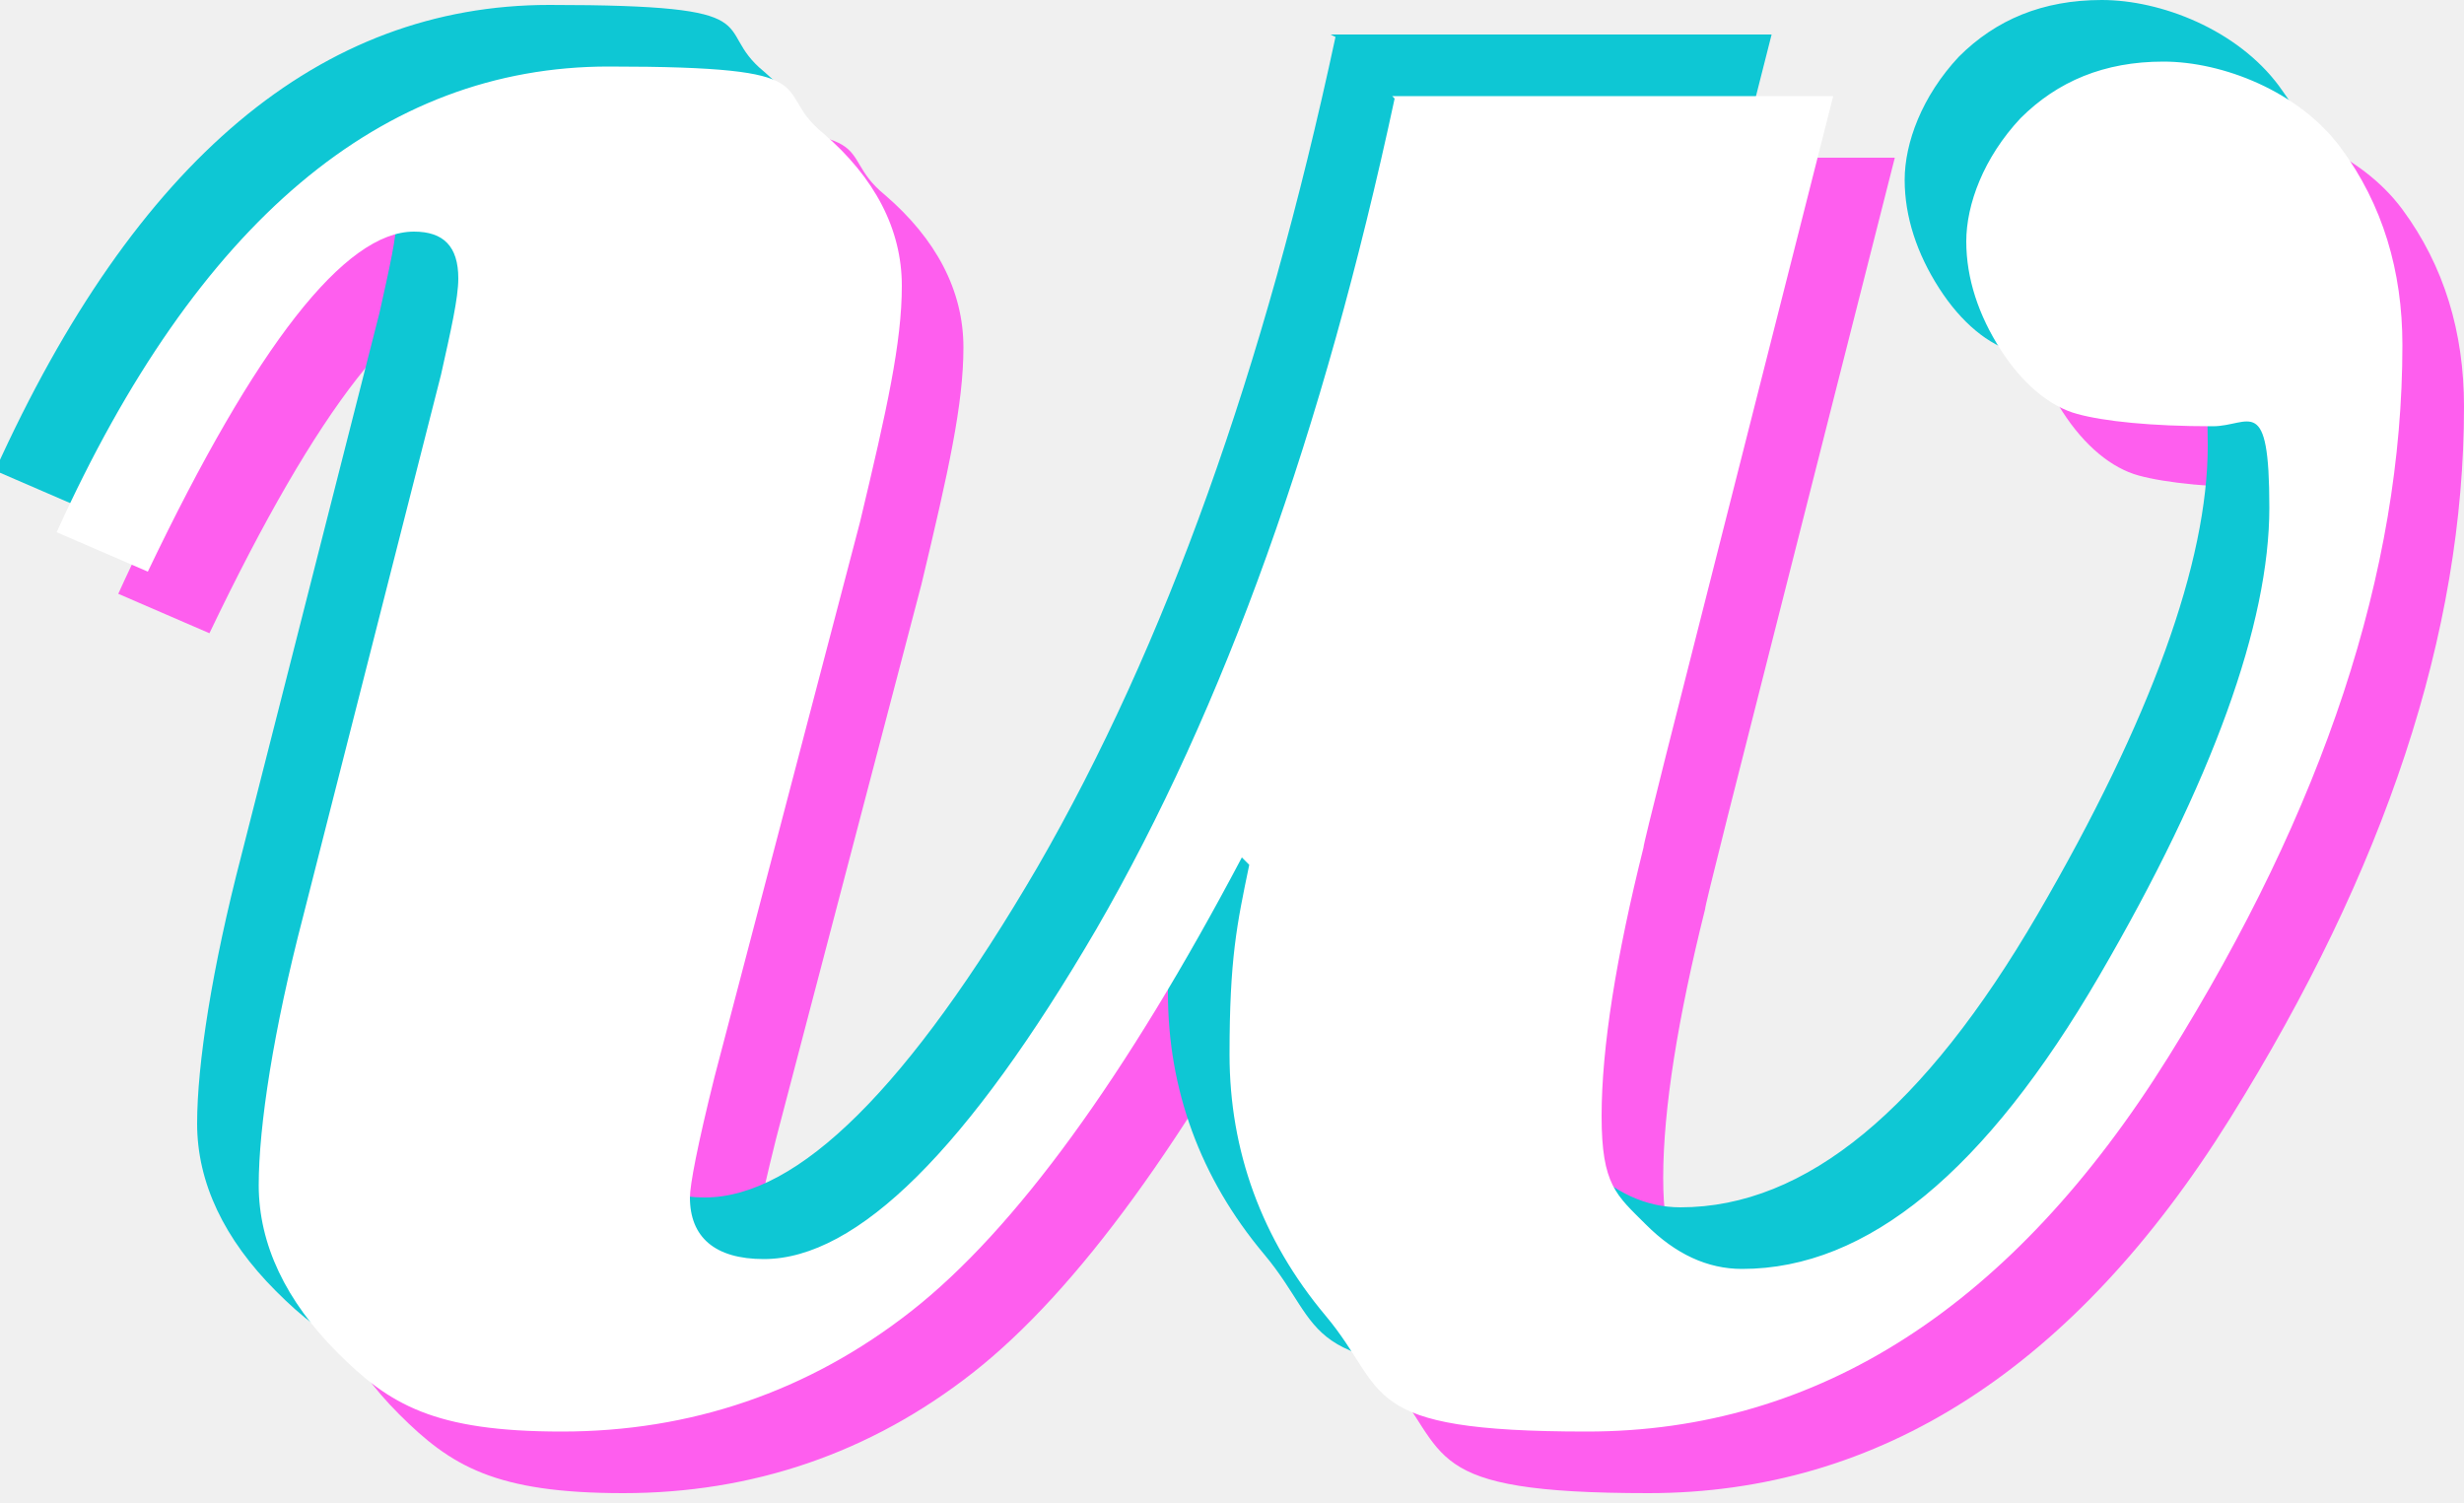
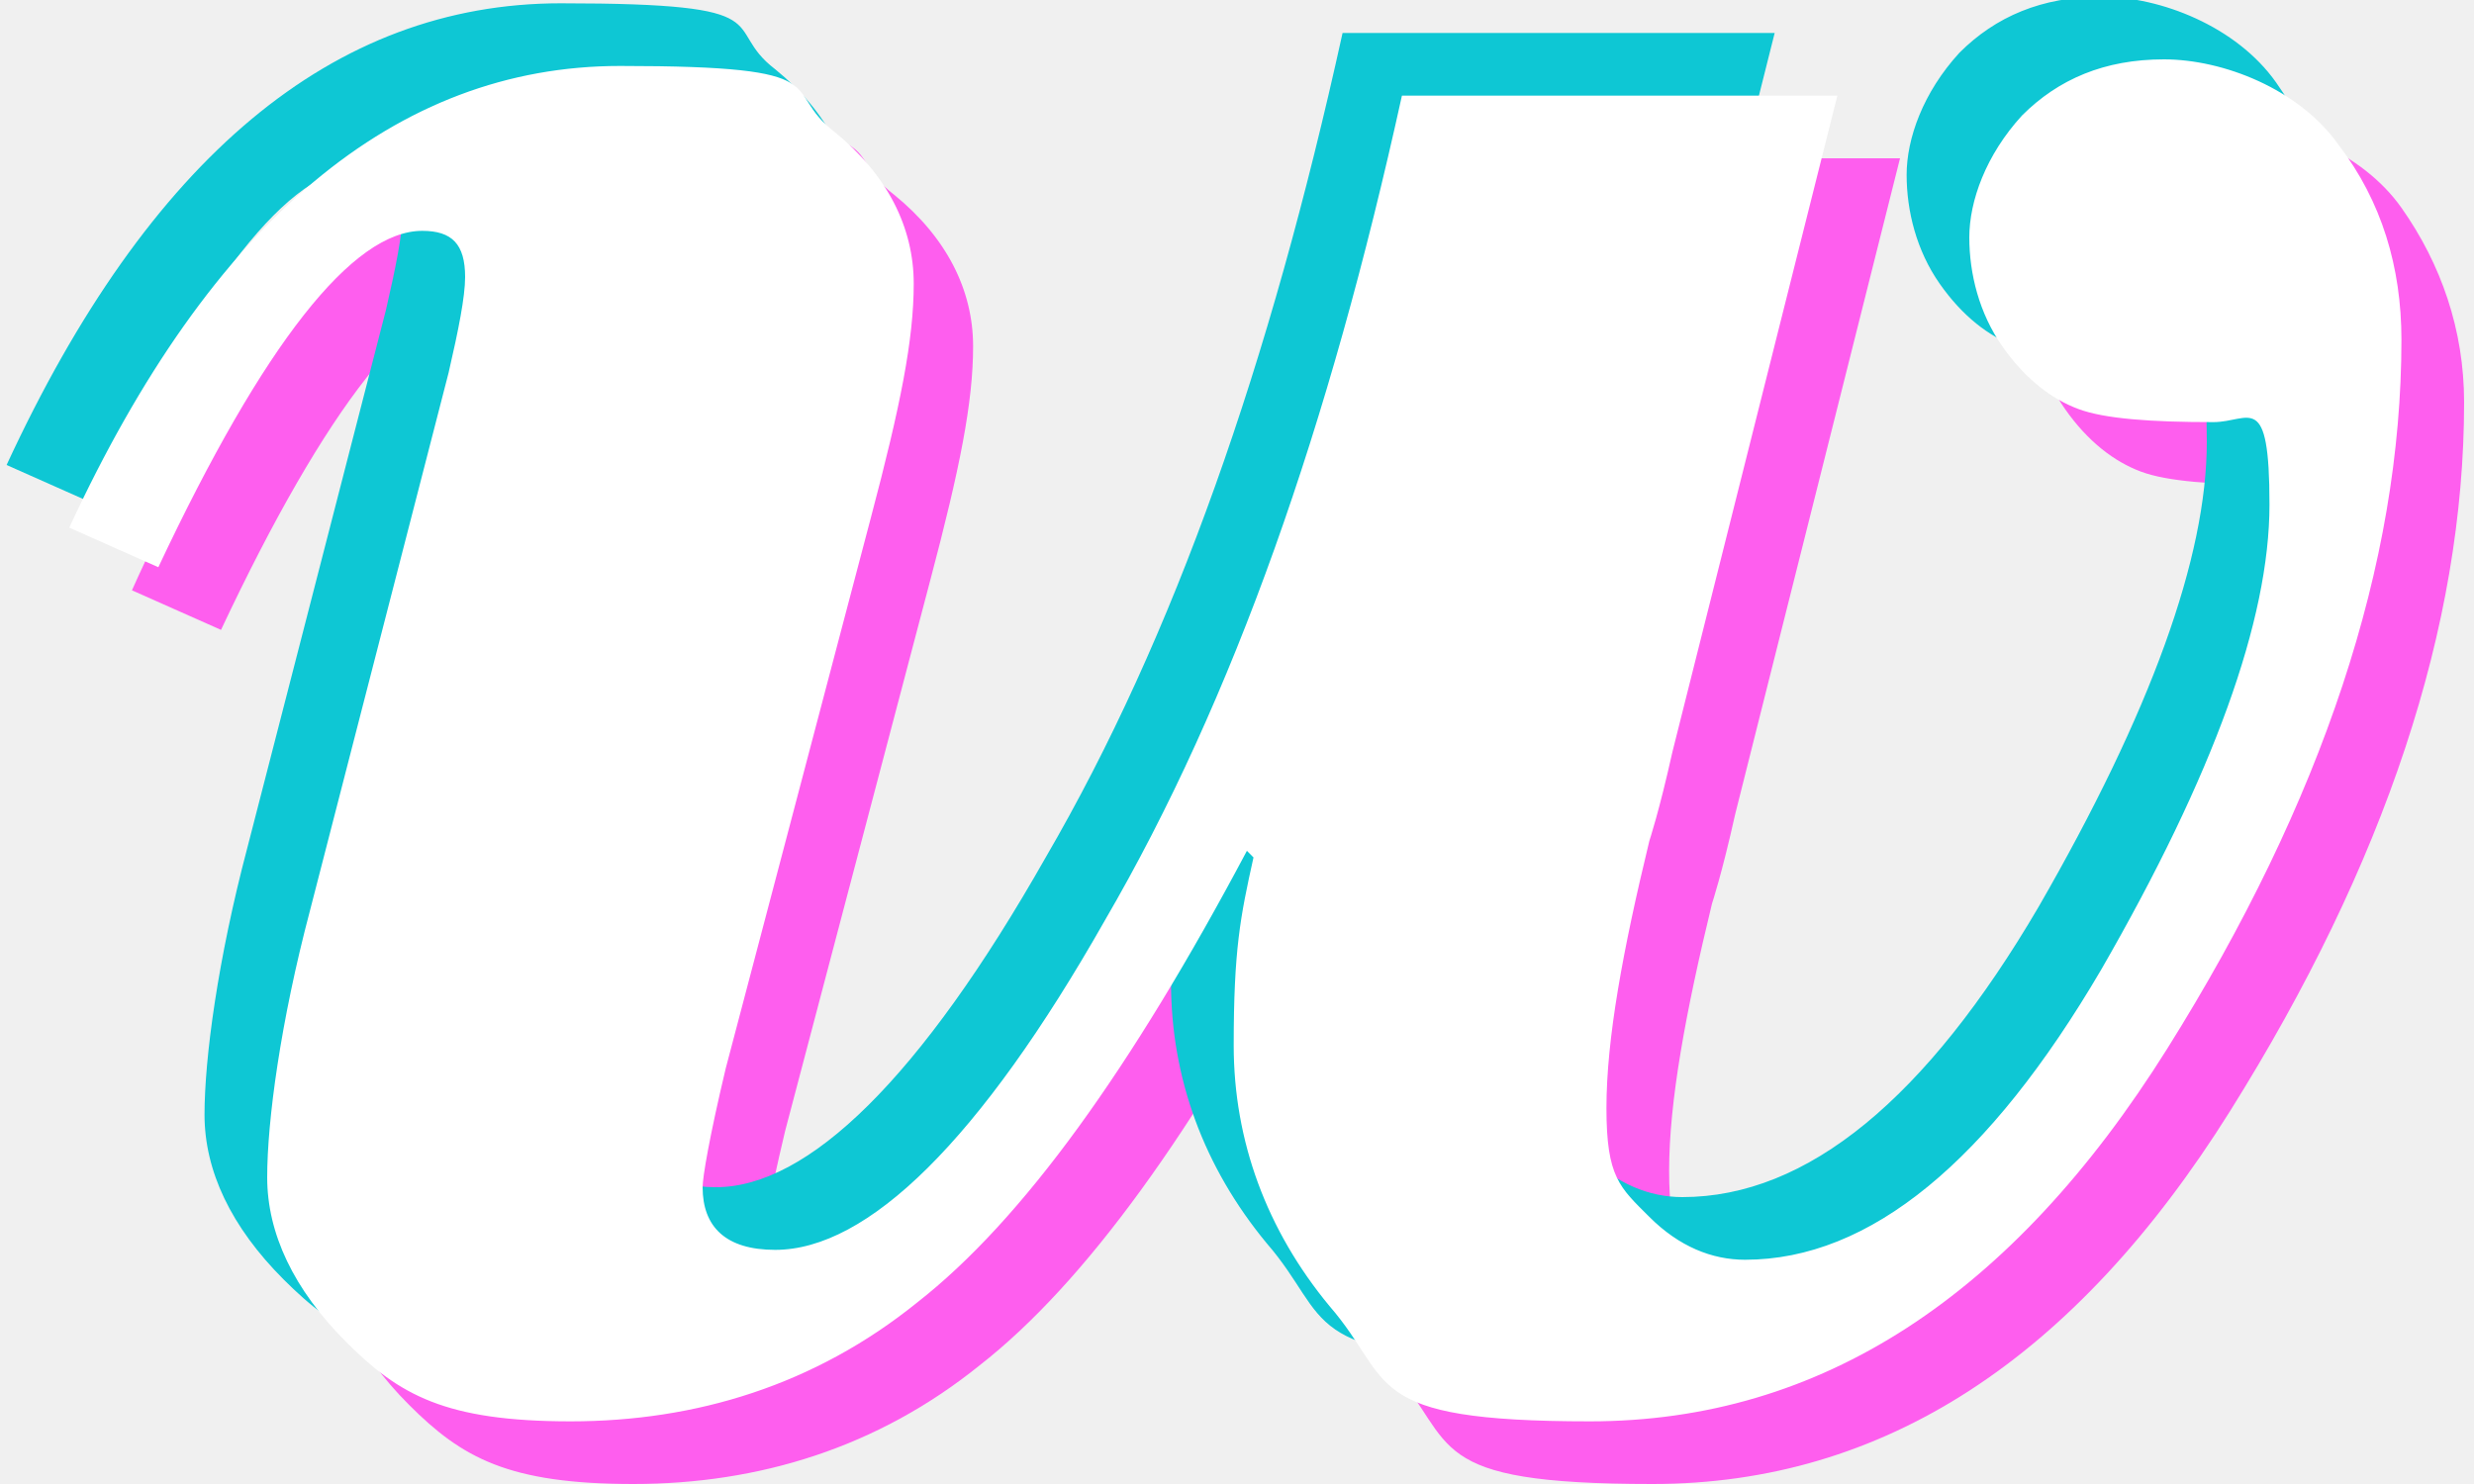
- <svg xmlns="http://www.w3.org/2000/svg" id="Capa_1" version="1.1" viewBox="0 0 100 61">
+ <svg xmlns="http://www.w3.org/2000/svg" id="Capa_1" version="1.1" viewBox="0 0 75 45">
  <defs>
    <style>
      .st0 {
        fill: #fff;
      }

      .st1 {
        fill: #fe5eee;
      }

      .st2 {
        fill: #0ec7d4;
      }
    </style>
  </defs>
-   <path class="st1" d="M59,6.4h17.9l-6.8,26.8c-.6,2.4-.9,3.6-.9,3.7-1.1,4.4-1.7,8.1-1.7,10.9s.6,3.2,1.8,4.4c1.2,1.2,2.5,1.8,3.9,1.8,5.1,0,9.9-4,14.5-11.9,4.6-7.9,6.9-14.3,6.9-19s-.8-3.3-2.3-3.3c-2.5,0-4.4-.2-5.5-.5-1.1-.3-2.2-1.2-3.1-2.6-.9-1.4-1.4-2.9-1.4-4.4s.7-3.4,2.2-5c1.5-1.5,3.4-2.3,5.8-2.3s5.5,1.2,7.2,3.5c1.7,2.3,2.5,5,2.5,8,0,9.2-3.2,18.8-9.5,28.9-6.3,10.1-14.2,15.2-23.6,15.2s-8-1.6-10.6-4.7c-2.6-3.1-3.9-6.7-3.9-10.6s.3-5.3.8-7.7l-.3-.3c-4.7,8.9-9.2,15.1-13.4,18.4-4.2,3.3-9,4.9-14.2,4.9s-7-1.1-9.1-3.2c-2.1-2.1-3.2-4.4-3.2-6.8s.6-6.3,1.8-10.9l5.6-22c.4-1.8.7-3.1.7-3.9,0-1.3-.6-1.9-1.8-1.9-2.8,0-6.4,4.6-10.8,13.8l-3.7-1.6C10.5,11.5,18,5.2,27.2,5.2s6.5.9,8.7,2.7c2.1,1.8,3.2,3.9,3.2,6.2s-.6,5-1.7,9.6l-5.9,22.5c-.7,2.8-1,4.4-1,4.9,0,1.6,1,2.5,3,2.5,3.8,0,8.3-4.5,13.5-13.4,5.2-9,9.2-20.2,12.1-33.7h0Z" />
-   <path class="st2" d="M54,1.4h17.9l-6.8,26.8c-.6,2.4-.9,3.6-.9,3.7-1.1,4.4-1.7,8.1-1.7,10.9s.6,3.2,1.8,4.4c1.2,1.2,2.5,1.8,3.9,1.8,5.1,0,9.9-4,14.5-11.9,4.6-7.9,6.9-14.3,6.9-19s-.8-3.3-2.3-3.3c-2.5,0-4.4-.2-5.5-.5-1.1-.3-2.2-1.2-3.1-2.6-.9-1.4-1.4-2.9-1.4-4.4s.7-3.4,2.2-5c1.5-1.5,3.4-2.3,5.8-2.3s5.5,1.2,7.2,3.5c1.7,2.3,2.5,5,2.5,8,0,9.2-3.2,18.8-9.5,28.9-6.3,10.1-14.2,15.2-23.6,15.2s-8-1.6-10.6-4.7c-2.6-3.1-3.9-6.7-3.9-10.6s.3-5.3.8-7.7l-.3-.3c-4.7,8.9-9.2,15.1-13.4,18.4-4.2,3.3-9,4.9-14.2,4.9s-7-1.1-9.1-3.2c-2.1-2.1-3.2-4.4-3.2-6.8s.6-6.3,1.8-10.9l5.6-22c.4-1.8.7-3.1.7-3.9,0-1.3-.6-1.9-1.8-1.9-2.8,0-6.4,4.6-10.8,13.8l-3.7-1.6C5.5,6.5,13,.2,22.3.2s6.5.9,8.7,2.7c2.1,1.8,3.2,3.9,3.2,6.2s-.6,5-1.7,9.6l-5.9,22.5c-.7,2.8-1,4.4-1,4.9,0,1.6,1,2.5,3,2.5,3.8,0,8.3-4.5,13.5-13.4,5.2-9,9.2-20.2,12.1-33.7h0Z" />
-   <path class="st0" d="M56.5,3.9h17.9l-6.8,26.8c-.6,2.4-.9,3.6-.9,3.7-1.1,4.4-1.7,8.1-1.7,10.9s.6,3.2,1.8,4.4c1.2,1.2,2.5,1.8,3.9,1.8,5.1,0,9.9-4,14.5-11.9,4.6-7.9,6.9-14.3,6.9-19s-.8-3.3-2.3-3.3c-2.5,0-4.4-.2-5.5-.5-1.1-.3-2.2-1.2-3.1-2.6-.9-1.4-1.4-2.9-1.4-4.4s.7-3.4,2.2-5c1.5-1.5,3.4-2.3,5.8-2.3s5.5,1.2,7.2,3.5c1.7,2.3,2.5,5,2.5,8,0,9.2-3.2,18.8-9.5,28.9-6.3,10.1-14.2,15.2-23.6,15.2s-8-1.6-10.6-4.7c-2.6-3.1-3.9-6.7-3.9-10.6s.3-5.3.8-7.7l-.3-.3c-4.7,8.9-9.2,15.1-13.4,18.4-4.2,3.3-9,4.9-14.2,4.9s-7-1.1-9.1-3.2c-2.1-2.1-3.2-4.4-3.2-6.8s.6-6.3,1.8-10.9l5.6-22c.4-1.8.7-3.1.7-3.9,0-1.3-.6-1.9-1.8-1.9-2.8,0-6.4,4.6-10.8,13.8l-3.7-1.6C8,9,15.5,2.7,24.7,2.7s6.5.9,8.7,2.7c2.1,1.8,3.2,3.9,3.2,6.2s-.6,5-1.7,9.6l-5.9,22.5c-.7,2.8-1,4.4-1,4.9,0,1.6,1,2.5,3,2.5,3.8,0,8.3-4.5,13.5-13.4,5.2-9,9.2-20.2,12.1-33.7h0Z" />
+   <path class="st1" d="M44.3,4.8h13.3l-5,19.9c-.4,1.8-.7,2.7-.7,2.7-.8,3.3-1.3,6-1.3,8.1s.4,2.4,1.3,3.3c.9.9,1.9,1.3,2.9,1.3,3.8,0,7.4-3,10.8-8.8,3.4-5.9,5.1-10.6,5.1-14.1s-.6-2.5-1.7-2.5c-1.9,0-3.3-.1-4.1-.4s-1.6-.9-2.3-1.9-1-2.2-1-3.3.5-2.5,1.6-3.7c1.1-1.1,2.5-1.7,4.3-1.7s4.1.9,5.3,2.6,1.9,3.7,1.9,5.9c0,6.8-2.4,14-7.1,21.5-4.7,7.5-10.5,11.3-17.5,11.3s-5.9-1.2-7.9-3.5c-1.9-2.3-2.9-5-2.9-7.9s.2-3.9.6-5.7l-.2-.2c-3.5,6.6-6.8,11.2-10,13.7-3.1,2.5-6.7,3.6-10.5,3.6s-5.2-.8-6.8-2.4c-1.6-1.6-2.4-3.3-2.4-5s.4-4.7,1.3-8.1l4.2-16.3c.3-1.3.5-2.3.5-2.9,0-1-.4-1.4-1.3-1.4-2.1,0-4.8,3.4-8,10.2l-2.7-1.2C8.2,8.5,13.8,3.9,20.6,3.9s4.8.7,6.5,2c1.6,1.3,2.4,2.9,2.4,4.6s-.4,3.7-1.3,7.1l-4.4,16.7c-.5,2.1-.7,3.3-.7,3.6,0,1.2.7,1.9,2.2,1.9,2.8,0,6.2-3.3,10-10,3.9-6.7,6.8-15,9-25h0Z" />
+   <path class="st2" d="M40.5,1h13.3l-5,19.9c-.4,1.8-.7,2.7-.7,2.7-.8,3.3-1.3,6-1.3,8.1s.4,2.4,1.3,3.3c.9.9,1.9,1.3,2.9,1.3,3.8,0,7.4-3,10.8-8.8,3.4-5.9,5.1-10.6,5.1-14.1s-.6-2.5-1.7-2.5c-1.9,0-3.3-.1-4.1-.4s-1.6-.9-2.3-1.9-1-2.2-1-3.3.5-2.5,1.6-3.7c1.1-1.1,2.5-1.7,4.3-1.7s4.1.9,5.3,2.6,1.9,3.7,1.9,5.9c0,6.8-2.4,14-7.1,21.5-4.7,7.5-10.5,11.3-17.5,11.3s-5.9-1.2-7.9-3.5c-1.9-2.3-2.9-5-2.9-7.9s.2-3.9.6-5.7l-.2-.2c-3.5,6.6-6.8,11.2-10,13.7-3.1,2.5-6.7,3.6-10.5,3.6s-5.2-.8-6.8-2.4c-1.6-1.6-2.4-3.3-2.4-5s.4-4.7,1.3-8.1l4.2-16.3c.3-1.3.5-2.3.5-2.9,0-1-.4-1.4-1.3-1.4-2.1,0-4.8,3.4-8,10.2l-2.7-1.2C4.5,4.8,10.1.1,17,.1s4.8.7,6.5,2c1.6,1.3,2.4,2.9,2.4,4.6s-.4,3.7-1.3,7.1l-4.4,16.7c-.5,2.1-.7,3.3-.7,3.6,0,1.2.7,1.9,2.2,1.9,2.8,0,6.2-3.3,10-10,3.9-6.7,6.8-15,9-25h-.1Z" />
+   <path class="st0" d="M42.4,2.9h13.3l-5,19.9c-.4,1.8-.7,2.7-.7,2.7-.8,3.3-1.3,6-1.3,8.1s.4,2.4,1.3,3.3c.9.9,1.9,1.3,2.9,1.3,3.8,0,7.4-3,10.8-8.8,3.4-5.9,5.1-10.6,5.1-14.1s-.6-2.5-1.7-2.5c-1.9,0-3.3-.1-4.1-.4s-1.6-.9-2.3-1.9c-.7-1-1-2.2-1-3.3s.5-2.5,1.6-3.7c1.1-1.1,2.5-1.7,4.3-1.7s4.1.9,5.3,2.6c1.3,1.7,1.9,3.7,1.9,5.9,0,6.8-2.4,14-7.1,21.5-4.7,7.5-10.5,11.3-17.5,11.3s-5.9-1.2-7.9-3.5c-1.9-2.3-2.9-5-2.9-7.9s.2-3.9.6-5.7l-.2-.2c-3.5,6.6-6.8,11.2-10,13.7-3.1,2.5-6.7,3.6-10.5,3.6s-5.2-.8-6.8-2.4c-1.6-1.6-2.4-3.3-2.4-5s.4-4.7,1.3-8.1l4.2-16.3c.3-1.3.5-2.3.5-2.9,0-1-.4-1.4-1.3-1.4-2.1,0-4.8,3.4-8,10.2l-2.7-1.2C6.4,6.7,12,2,18.8,2s4.8.7,6.5,2c1.6,1.3,2.4,2.9,2.4,4.6s-.4,3.7-1.3,7.1l-4.4,16.7c-.5,2.1-.7,3.3-.7,3.6,0,1.2.7,1.9,2.2,1.9,2.8,0,6.2-3.3,10-10,3.9-6.7,6.8-15,9-25h0Z" />
</svg>
